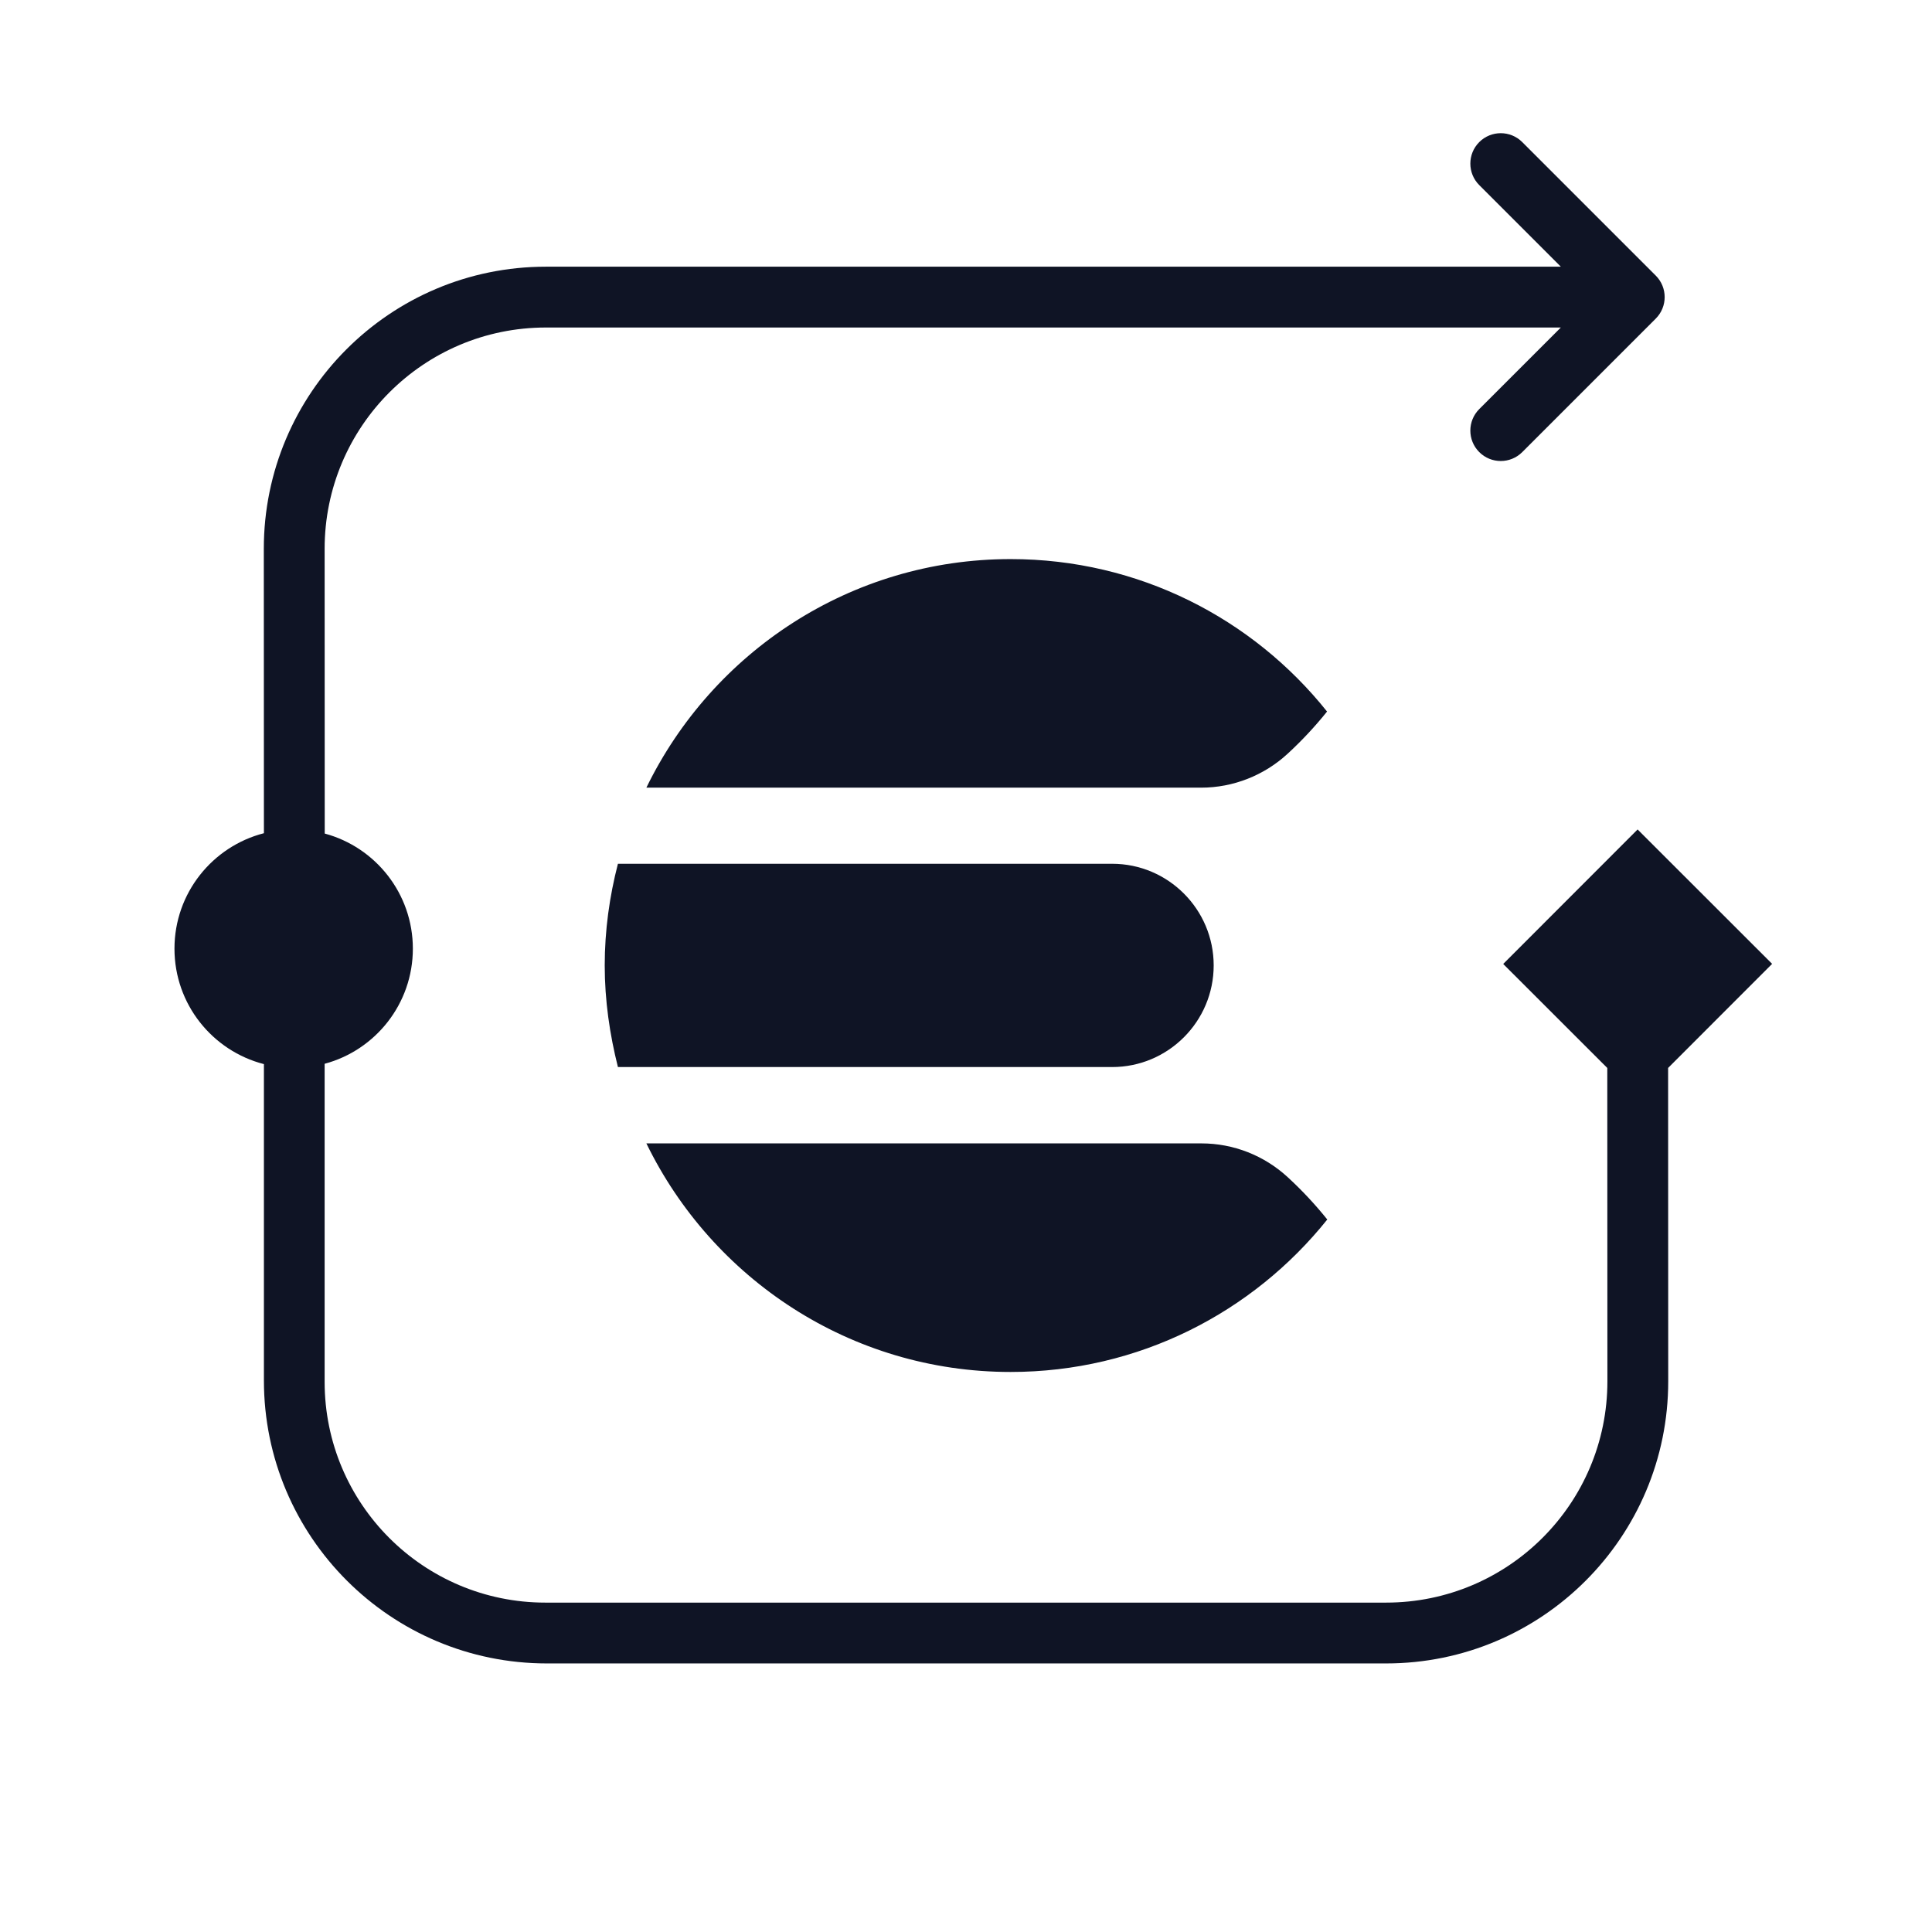
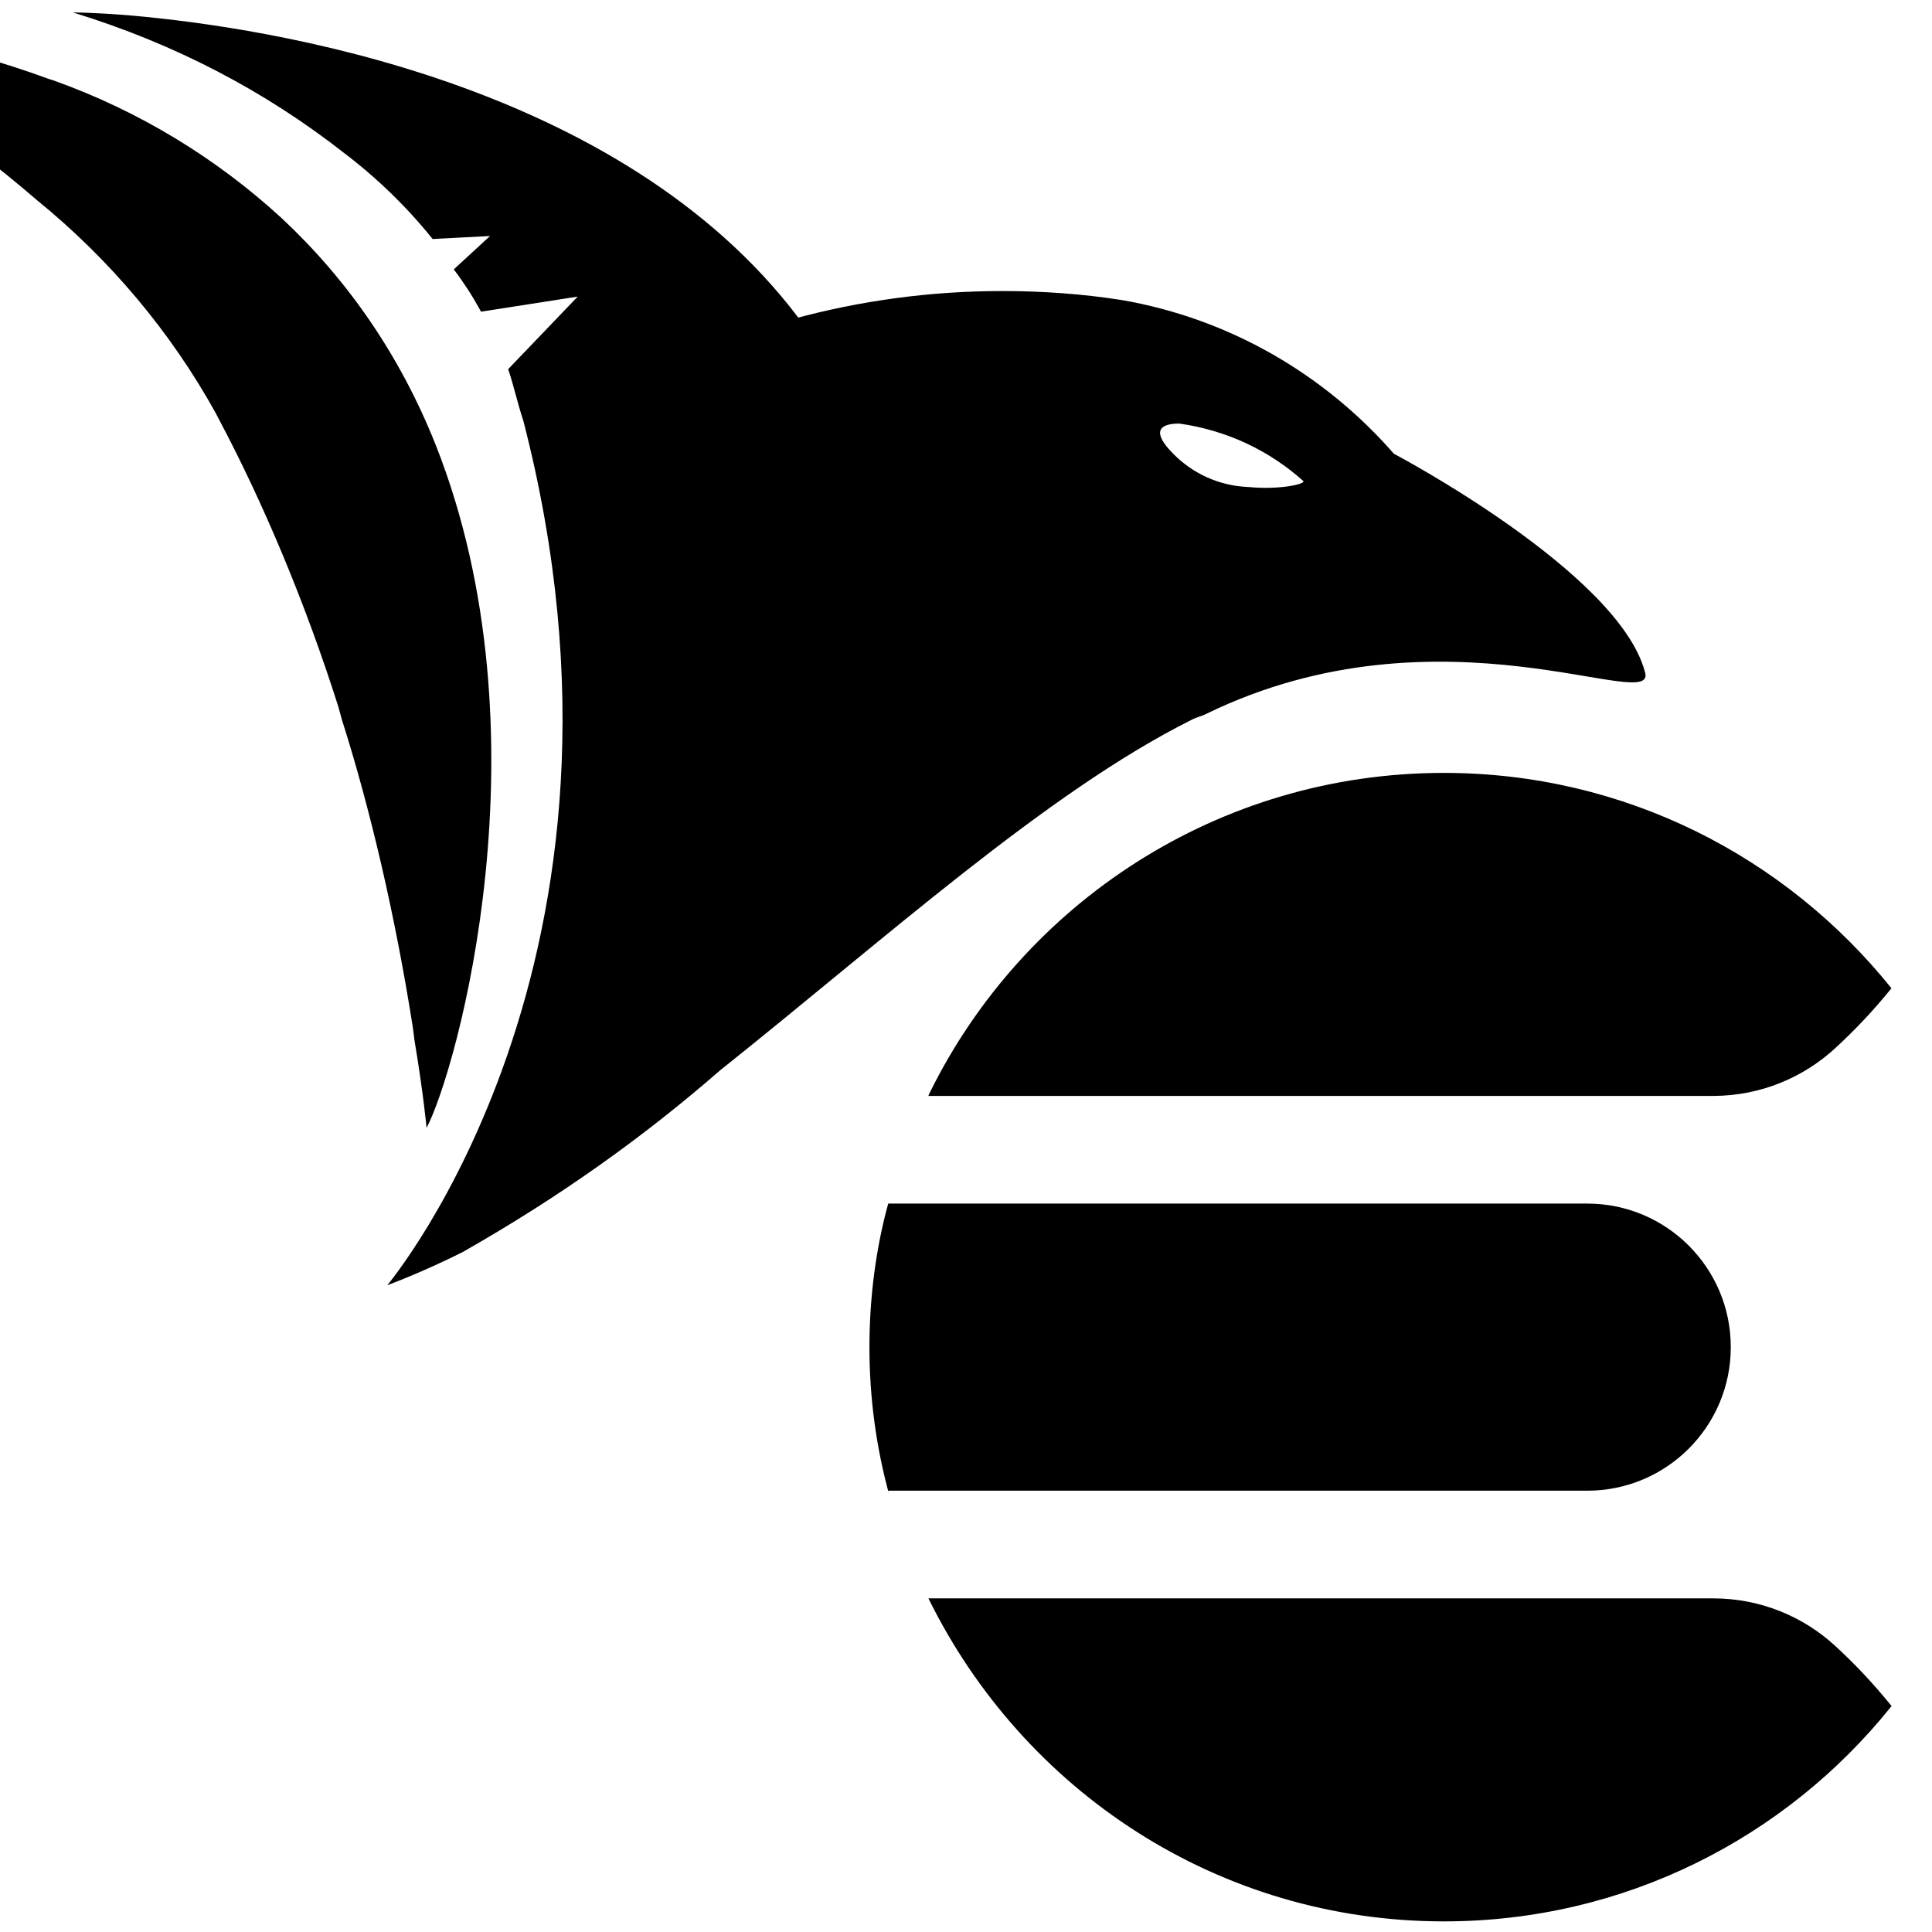
- <svg xmlns="http://www.w3.org/2000/svg" width="1024" height="1024" viewBox="0 0 1024 1024" fill="none">
-   <path fill-rule="evenodd" clip-rule="evenodd" d="M643.276 511.688C643.276 481.975 619.144 457.818 589.462 457.818H327.514C323.049 475.09 320.516 493.087 320.516 511.688C320.516 530.289 323.17 548.286 327.514 565.558H589.462C619.144 565.558 643.276 541.401 643.276 511.688Z" fill="#0F1425" />
-   <path fill-rule="evenodd" clip-rule="evenodd" d="M342.596 417.475H636.64C653.653 417.475 670.062 410.953 682.49 399.478C689.971 392.594 696.969 385.105 703.364 377.133C664.029 327.853 603.579 296.328 535.649 296.328C450.706 296.328 377.466 345.85 342.596 417.475Z" fill="#0F1425" />
-   <path fill-rule="evenodd" clip-rule="evenodd" d="M682.611 624.018C670.062 612.422 653.773 606.021 636.76 606.021H342.596C377.466 677.646 450.706 727.168 535.649 727.168C603.579 727.168 664.029 695.643 703.484 646.363C697.089 638.391 690.091 630.902 682.611 624.018Z" fill="#0F1425" />
-   <path d="M172.115 441.8C199.021 449.044 218.824 473.614 218.824 502.809C218.824 532.022 198.995 556.605 172.062 563.831L172.062 732.418C172.062 797.035 224.445 849.418 289.062 849.418H734.652C799.453 849.418 851.978 796.874 851.955 732.073L851.896 566.044L796.732 510.918L867.97 439.629L939.259 510.867L884.133 566.032L884.192 732.061C884.222 814.671 817.261 881.655 734.652 881.655L289.879 881.654C207.036 881.654 139.879 814.497 139.879 731.654L139.879 564C112.618 556.996 92.473 532.255 92.473 502.809C92.473 473.363 112.618 448.622 139.878 441.617L139.824 290.945C139.795 208.335 206.755 141.351 289.365 141.351L827.276 141.351L784.034 98.11C777.739 91.815 777.739 81.609 784.034 75.315C790.329 69.02 800.534 69.02 806.829 75.315L877.587 146.072C883.881 152.367 883.881 162.573 877.587 168.867L806.829 239.625C800.534 245.92 790.329 245.92 784.034 239.625C777.739 233.331 777.739 223.125 784.034 216.83L827.276 173.588L289.365 173.588C224.563 173.589 172.038 226.132 172.061 290.934V290.949H172.062L172.115 441.8Z" fill="#0F1425" />
+ <svg xmlns="http://www.w3.org/2000/svg" version="1.1" width="1024" height="1024" viewBox="0 0 1024 1024">
+   <g id="icomoon-ignore">
+ </g>
+   <path d="M226.099 597.811c16.009-30.447 65.69-208.213 4.796-362.103-18.837-47.277-46.616-87.403-81.524-119.99l-0.191-0.177c-34.466-31.678-75.549-56.775-120.873-72.938l-2.485-0.773c-45.204-16.643-97.548-28.058-151.978-31.929l-1.844-0.105c56.257 27.108 104.729 59.186 148.239 96.843l-0.834-0.706c38.95 31.66 71.111 69.952 95.132 113.374l1.004 1.979c23.995 45.093 46.275 98.136 63.792 153.3l1.897 6.922c14.976 46.981 28.372 104.282 37.567 162.977l0.884 6.854c4.813 28.843 6.417 46.473 6.417 46.473zM639.471 378.3c124.962-60.877 240.333 1.604 232.311-22.426-14.421-52.907-132.983-115.371-132.983-115.371-36.794-42.164-87.208-71.616-144.328-81.487l-1.473-0.211c-18.533-2.896-39.908-4.55-61.67-4.55-38.462 0-75.716 5.167-111.108 14.845l2.947-0.687c-94.532-124.979-280.388-153.822-354.099-160.222-19.217-1.604-30.43-1.604-30.43-1.604 54.619 16.772 102.075 41.922 143.561 74.355l-0.969-0.729c18.136 13.673 33.925 28.958 47.664 45.967l0.395 0.506 30.447-1.604-19.234 17.698c4.976 6.502 9.754 13.835 13.967 21.521l0.454 0.904 51.285-8.004-36.864 38.451c3.209 9.609 4.813 17.613 8.021 27.307 73.694 285.184-72.107 458.24-72.107 458.24 12.817-4.813 27.307-11.23 40.055-17.63 51.583-29.337 96.163-61.153 137.161-96.966l-0.969 0.829c86.528-68.898 173.039-147.405 249.941-185.856 3.209-1.673 4.813-1.673 8.021-3.277zM625.050 224.495c25.514 3.608 47.993 14.523 65.803 30.53l-0.114-0.1c1.604 1.604-12.817 4.813-28.843 3.209-15.731-0.56-29.81-7.198-40.047-17.621l-0.009-0.009c-11.213-11.213-8.004-16.009 3.209-16.009zM917.35 714.001c0-0.005 0-0.011 0-0.017 0-42.010-34.056-76.066-76.066-76.066-0.006 0-0.012 0-0.018 0h-370.482c-6.329 22.824-9.967 49.033-9.967 76.092s3.638 53.267 10.45 78.164l-0.483-2.072h370.483c42.020 0 76.083-34.064 76.083-76.083 0-0.006 0-0.012 0-0.018v0.001zM492.1 580.864h415.949c25.072-0.055 47.873-9.734 64.915-25.537l-0.061 0.056c10.588-9.751 20.272-20.068 29.169-31.049l0.425-0.541c-56.107-69.827-141.498-114.142-237.239-114.142-119.512 0-222.896 69.051-272.432 169.434l-0.793 1.779zM972.971 872.619c-16.974-15.752-39.782-25.424-64.849-25.446h-416.039c50.336 102.155 153.72 171.201 273.23 171.201 95.746 0 181.141-44.317 236.792-113.556l0.459-0.59c-9.317-11.533-19.002-21.855-29.392-31.424l-0.202-0.184z" />
</svg>
